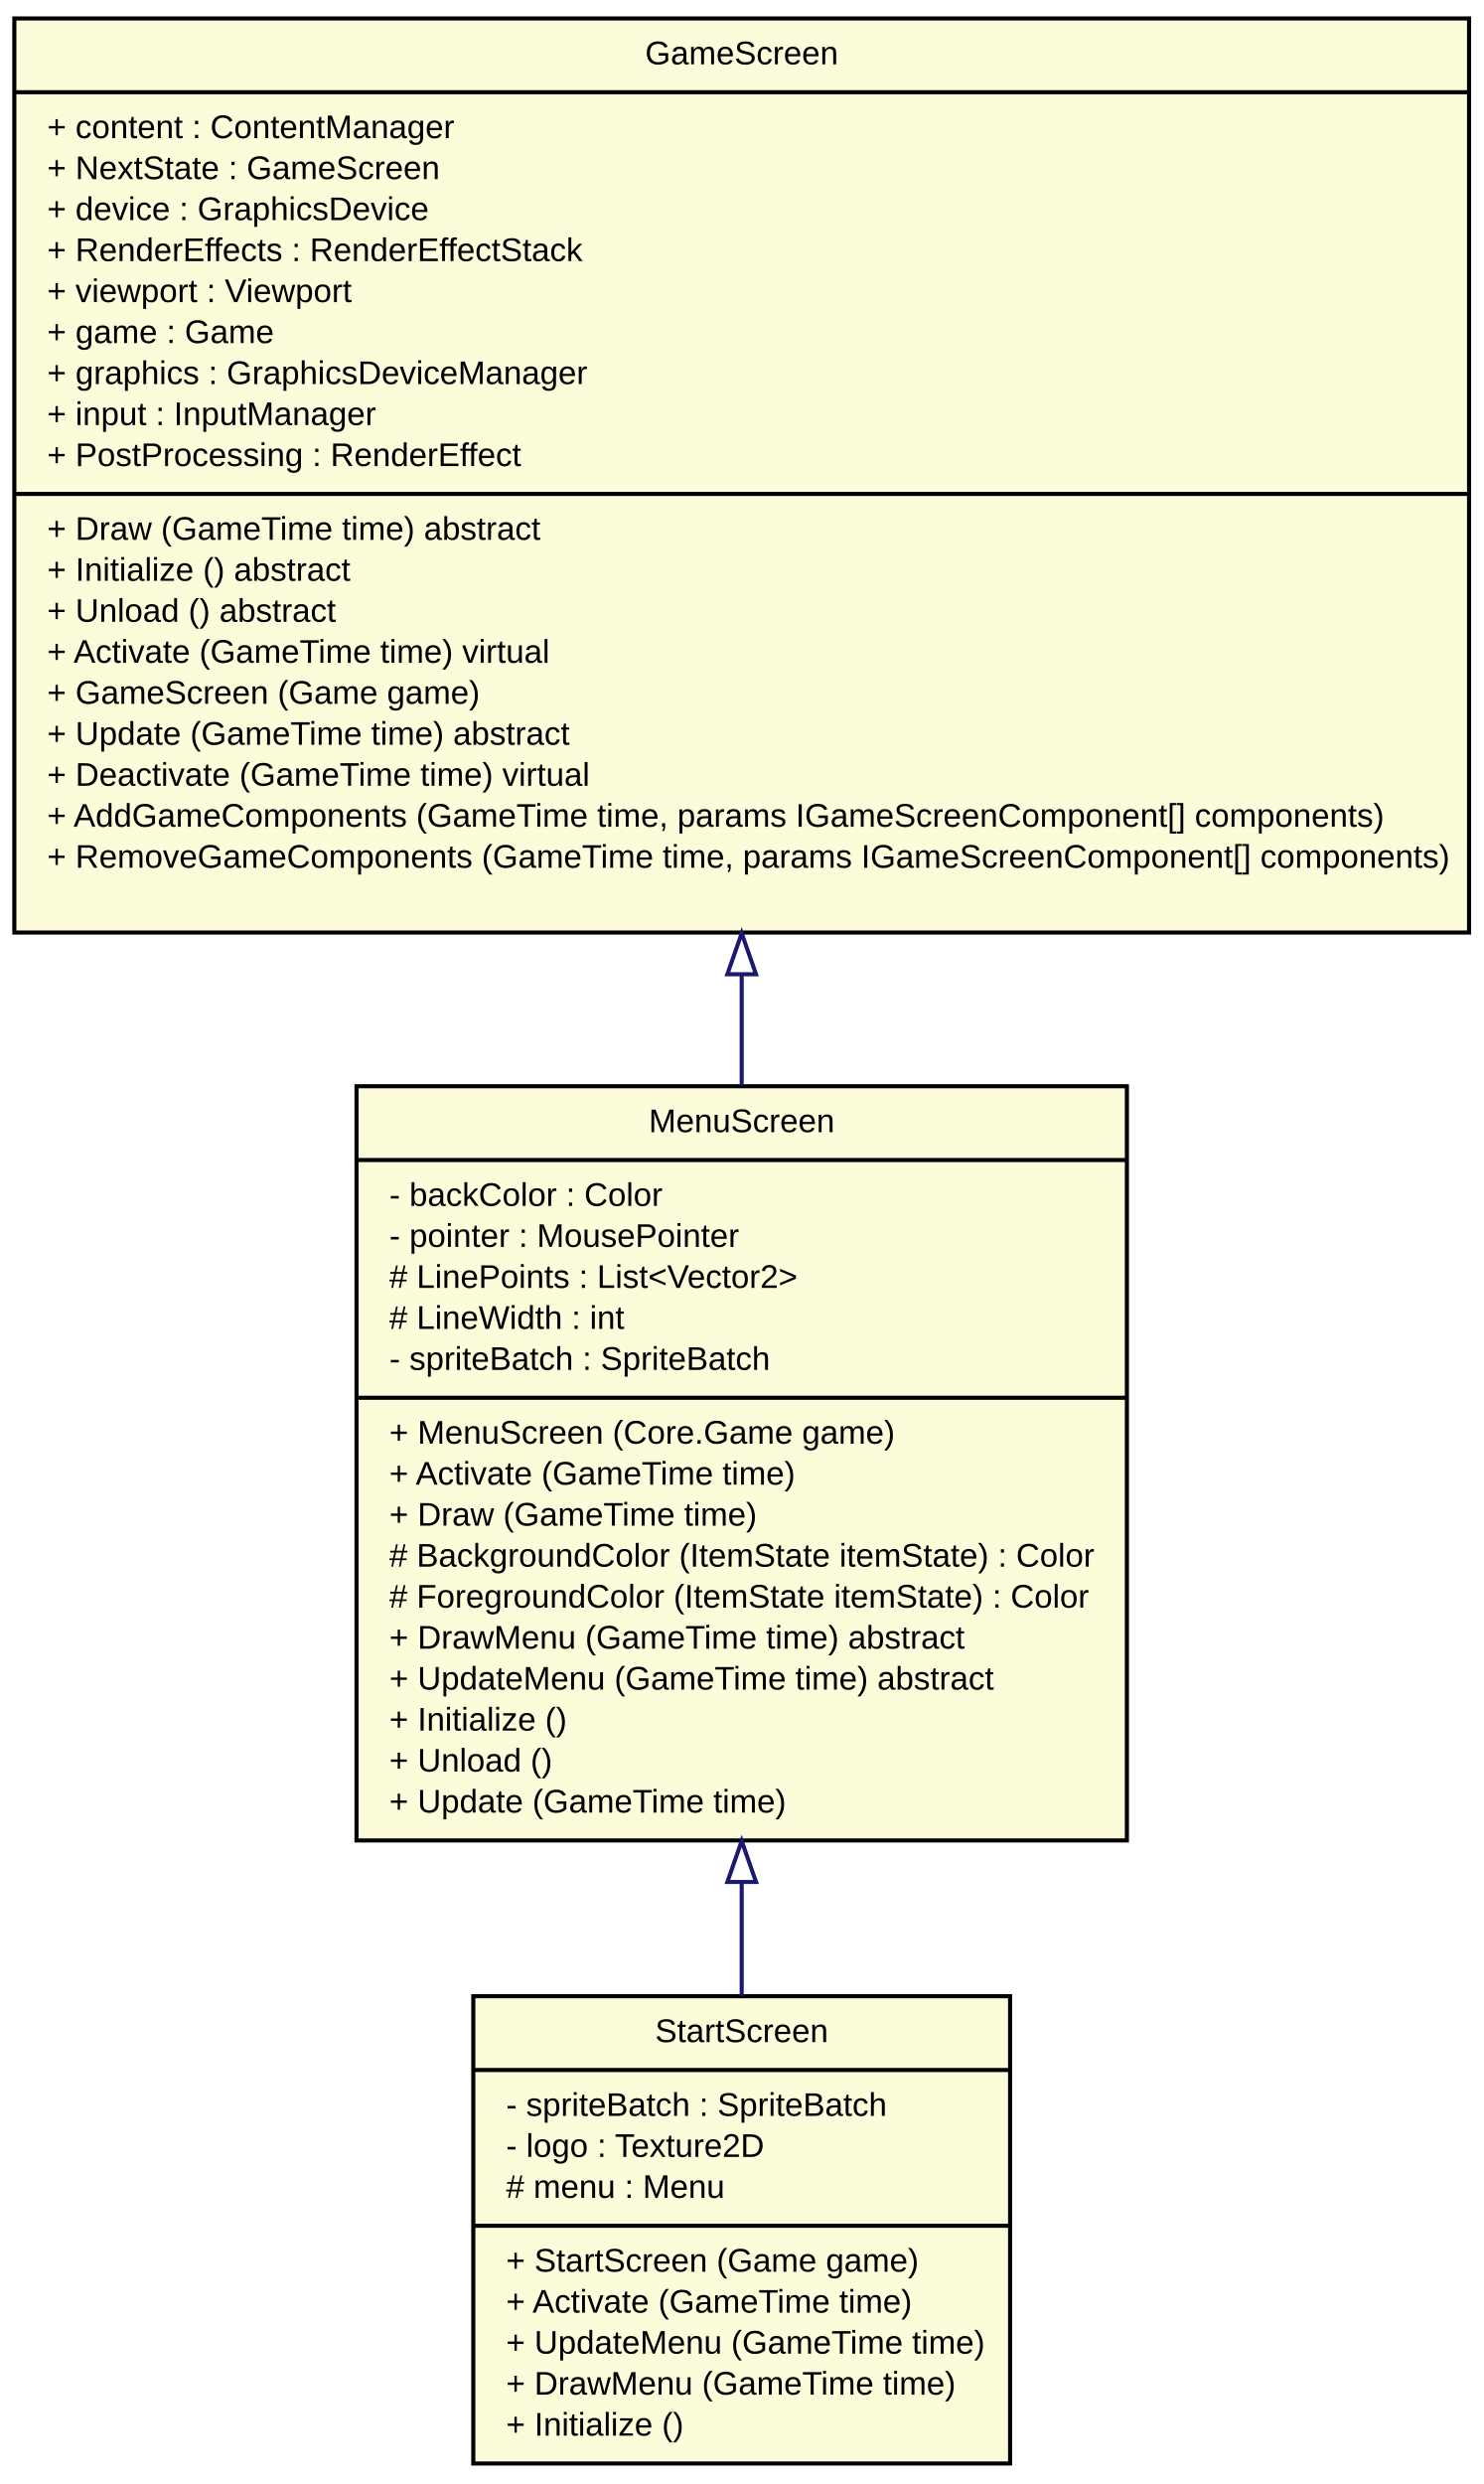
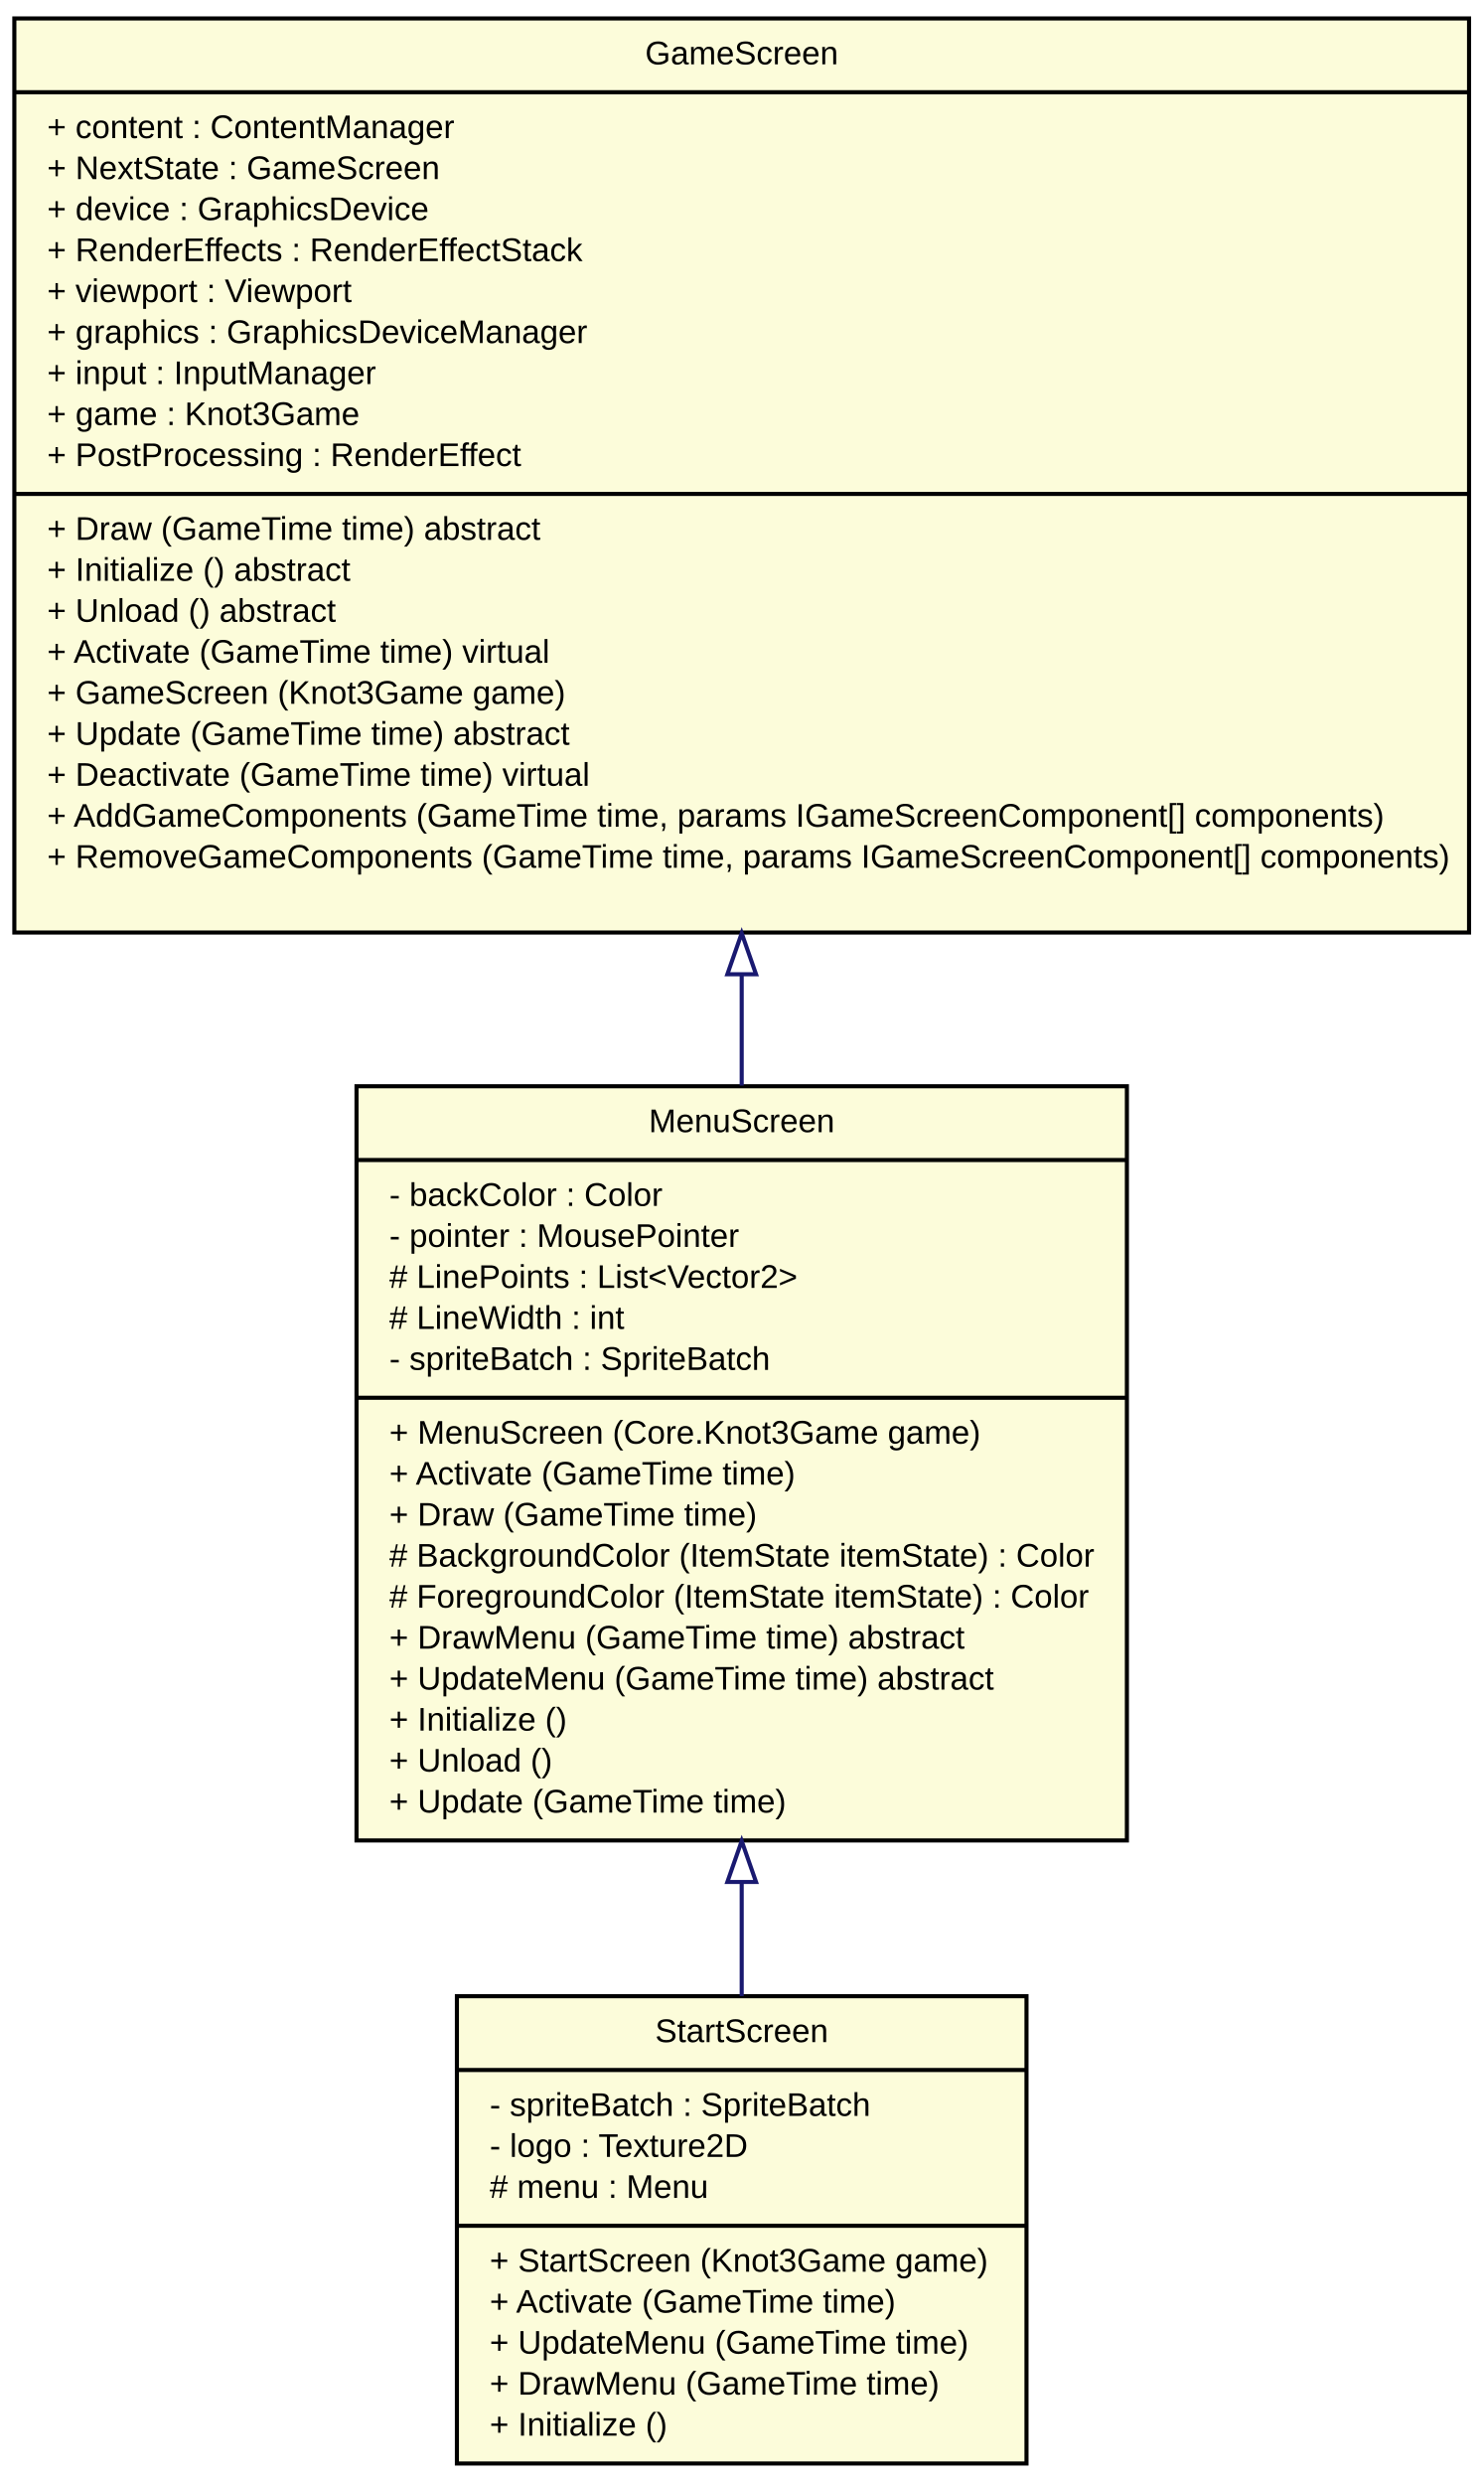
<svg xmlns="http://www.w3.org/2000/svg" width="362pt" height="606pt" viewBox="0.00 0.00 362.00 606.00">
  <g id="graph1" class="graph" transform="scale(1 1) rotate(0) translate(4 602)">
    <polygon fill="white" stroke="white" points="-4,5 -4,-602 359,-602 359,5 -4,5" />
    <g id="node1" class="node">
-       <polygon fill="#fcfcda" stroke="black" points="111.5,-1 111.5,-115 242.5,-115 242.5,-1 111.5,-1" />
+       <polygon fill="#fcfcda" stroke="black" points="107.5,-1 107.5,-115 246.5,-115 246.5,-1 107.5,-1" />
      <text text-anchor="middle" x="177" y="-103.8" font-family="Arial" font-size="8.00">StartScreen</text>
-       <polyline fill="none" stroke="black" points="111.5,-97 242.5,-97 " />
-       <text text-anchor="start" x="119.5" y="-85.8" font-family="Arial" font-size="8.00">- spriteBatch : SpriteBatch</text>
-       <text text-anchor="start" x="119.5" y="-75.8" font-family="Arial" font-size="8.00">- logo : Texture2D</text>
-       <text text-anchor="start" x="119.5" y="-65.8" font-family="Arial" font-size="8.00"># menu : Menu</text>
-       <polyline fill="none" stroke="black" points="111.5,-59 242.5,-59 " />
-       <text text-anchor="start" x="119.5" y="-47.8" font-family="Arial" font-size="8.00">+ StartScreen (Game game)</text>
-       <text text-anchor="start" x="119.5" y="-37.8" font-family="Arial" font-size="8.00">+ Activate (GameTime time)</text>
-       <text text-anchor="start" x="119.5" y="-27.8" font-family="Arial" font-size="8.00">+ UpdateMenu (GameTime time)</text>
-       <text text-anchor="start" x="119.5" y="-17.8" font-family="Arial" font-size="8.00">+ DrawMenu (GameTime time)</text>
-       <text text-anchor="start" x="119.5" y="-7.8" font-family="Arial" font-size="8.00">+ Initialize ()</text>
+       <polyline fill="none" stroke="black" points="107.5,-97 246.5,-97 " />
+       <text text-anchor="start" x="115.5" y="-85.8" font-family="Arial" font-size="8.00">- spriteBatch : SpriteBatch</text>
+       <text text-anchor="start" x="115.5" y="-75.8" font-family="Arial" font-size="8.00">- logo : Texture2D</text>
+       <text text-anchor="start" x="115.5" y="-65.8" font-family="Arial" font-size="8.00"># menu : Menu</text>
+       <polyline fill="none" stroke="black" points="107.5,-59 246.5,-59 " />
+       <text text-anchor="start" x="115.5" y="-47.8" font-family="Arial" font-size="8.00">+ StartScreen (Knot3Game game)</text>
+       <text text-anchor="start" x="115.5" y="-37.8" font-family="Arial" font-size="8.00">+ Activate (GameTime time)</text>
+       <text text-anchor="start" x="115.5" y="-27.8" font-family="Arial" font-size="8.00">+ UpdateMenu (GameTime time)</text>
+       <text text-anchor="start" x="115.5" y="-17.8" font-family="Arial" font-size="8.00">+ DrawMenu (GameTime time)</text>
+       <text text-anchor="start" x="115.5" y="-7.8" font-family="Arial" font-size="8.00">+ Initialize ()</text>
    </g>
    <g id="node2" class="node">
      <polygon fill="#fcfcda" stroke="black" points="83,-153 83,-337 271,-337 271,-153 83,-153" />
      <text text-anchor="middle" x="177" y="-325.8" font-family="Arial" font-size="8.00">MenuScreen</text>
      <polyline fill="none" stroke="black" points="83,-319 271,-319 " />
      <text text-anchor="start" x="91" y="-307.8" font-family="Arial" font-size="8.00">- backColor : Color</text>
      <text text-anchor="start" x="91" y="-297.8" font-family="Arial" font-size="8.00">- pointer : MousePointer</text>
      <text text-anchor="start" x="91" y="-287.8" font-family="Arial" font-size="8.00"># LinePoints : List&lt;Vector2&gt;</text>
      <text text-anchor="start" x="91" y="-277.8" font-family="Arial" font-size="8.00"># LineWidth : int</text>
      <text text-anchor="start" x="91" y="-267.8" font-family="Arial" font-size="8.00">- spriteBatch : SpriteBatch</text>
      <polyline fill="none" stroke="black" points="83,-261 271,-261 " />
-       <text text-anchor="start" x="91" y="-249.8" font-family="Arial" font-size="8.00">+ MenuScreen (Core.Game game)</text>
+       <text text-anchor="start" x="91" y="-249.8" font-family="Arial" font-size="8.00">+ MenuScreen (Core.Knot3Game game)</text>
      <text text-anchor="start" x="91" y="-239.8" font-family="Arial" font-size="8.00">+ Activate (GameTime time)</text>
      <text text-anchor="start" x="91" y="-229.8" font-family="Arial" font-size="8.00">+ Draw (GameTime time)</text>
      <text text-anchor="start" x="91" y="-219.8" font-family="Arial" font-size="8.00"># BackgroundColor (ItemState itemState) : Color</text>
      <text text-anchor="start" x="91" y="-209.8" font-family="Arial" font-size="8.00"># ForegroundColor (ItemState itemState) : Color</text>
      <text text-anchor="start" x="91" y="-199.8" font-family="Arial" font-size="8.00">+ DrawMenu (GameTime time) abstract</text>
      <text text-anchor="start" x="91" y="-189.8" font-family="Arial" font-size="8.00">+ UpdateMenu (GameTime time) abstract</text>
      <text text-anchor="start" x="91" y="-179.8" font-family="Arial" font-size="8.00">+ Initialize ()</text>
      <text text-anchor="start" x="91" y="-169.8" font-family="Arial" font-size="8.00">+ Unload ()</text>
      <text text-anchor="start" x="91" y="-159.8" font-family="Arial" font-size="8.00">+ Update (GameTime time)</text>
    </g>
    <g id="edge2" class="edge">
      <path fill="none" stroke="midnightblue" d="M177,-142.596C177,-133.155 177,-123.836 177,-115.029" />
      <polygon fill="none" stroke="midnightblue" points="173.5,-142.87 177,-152.87 180.5,-142.87 173.5,-142.87" />
    </g>
    <g id="node3" class="node">
      <polygon fill="#fcfcda" stroke="black" points="-0.5,-374.5 -0.5,-597.5 354.5,-597.5 354.5,-374.5 -0.5,-374.5" />
      <text text-anchor="middle" x="177" y="-586.3" font-family="Arial" font-size="8.00">GameScreen</text>
      <polyline fill="none" stroke="black" points="-0.5,-579.5 354.5,-579.5 " />
      <text text-anchor="start" x="7.5" y="-568.3" font-family="Arial" font-size="8.00">+ content : ContentManager</text>
      <text text-anchor="start" x="7.5" y="-558.3" font-family="Arial" font-size="8.00">+ NextState : GameScreen</text>
      <text text-anchor="start" x="7.5" y="-548.3" font-family="Arial" font-size="8.00">+ device : GraphicsDevice</text>
      <text text-anchor="start" x="7.5" y="-538.3" font-family="Arial" font-size="8.00">+ RenderEffects : RenderEffectStack</text>
      <text text-anchor="start" x="7.5" y="-528.3" font-family="Arial" font-size="8.00">+ viewport : Viewport</text>
-       <text text-anchor="start" x="7.5" y="-518.3" font-family="Arial" font-size="8.00">+ game : Game</text>
-       <text text-anchor="start" x="7.5" y="-508.3" font-family="Arial" font-size="8.00">+ graphics : GraphicsDeviceManager</text>
-       <text text-anchor="start" x="7.5" y="-498.3" font-family="Arial" font-size="8.00">+ input : InputManager</text>
+       <text text-anchor="start" x="7.5" y="-518.3" font-family="Arial" font-size="8.00">+ graphics : GraphicsDeviceManager</text>
+       <text text-anchor="start" x="7.5" y="-508.3" font-family="Arial" font-size="8.00">+ input : InputManager</text>
+       <text text-anchor="start" x="7.5" y="-498.3" font-family="Arial" font-size="8.00">+ game : Knot3Game</text>
      <text text-anchor="start" x="7.5" y="-488.3" font-family="Arial" font-size="8.00">+ PostProcessing : RenderEffect</text>
      <polyline fill="none" stroke="black" points="-0.5,-481.5 354.5,-481.5 " />
      <text text-anchor="start" x="7.5" y="-470.3" font-family="Arial" font-size="8.00">+ Draw (GameTime time) abstract</text>
      <text text-anchor="start" x="7.5" y="-460.3" font-family="Arial" font-size="8.00">+ Initialize () abstract</text>
      <text text-anchor="start" x="7.5" y="-450.3" font-family="Arial" font-size="8.00">+ Unload () abstract</text>
      <text text-anchor="start" x="7.5" y="-440.3" font-family="Arial" font-size="8.00">+ Activate (GameTime time) virtual</text>
-       <text text-anchor="start" x="7.5" y="-430.3" font-family="Arial" font-size="8.00">+ GameScreen (Game game)</text>
+       <text text-anchor="start" x="7.5" y="-430.3" font-family="Arial" font-size="8.00">+ GameScreen (Knot3Game game)</text>
      <text text-anchor="start" x="7.5" y="-420.3" font-family="Arial" font-size="8.00">+ Update (GameTime time) abstract</text>
      <text text-anchor="start" x="7.5" y="-410.3" font-family="Arial" font-size="8.00">+ Deactivate (GameTime time) virtual</text>
      <text text-anchor="start" x="7.5" y="-400.3" font-family="Arial" font-size="8.00">+ AddGameComponents (GameTime time, params IGameScreenComponent[] components)</text>
      <text text-anchor="start" x="7.5" y="-390.3" font-family="Arial" font-size="8.00">+ RemoveGameComponents (GameTime time, params IGameScreenComponent[] components)</text>
    </g>
    <g id="edge4" class="edge">
      <path fill="none" stroke="midnightblue" d="M177,-364.1C177,-355.044 177,-345.998 177,-337.167" />
      <polygon fill="none" stroke="midnightblue" points="173.5,-364.319 177,-374.319 180.5,-364.319 173.5,-364.319" />
    </g>
  </g>
</svg>
